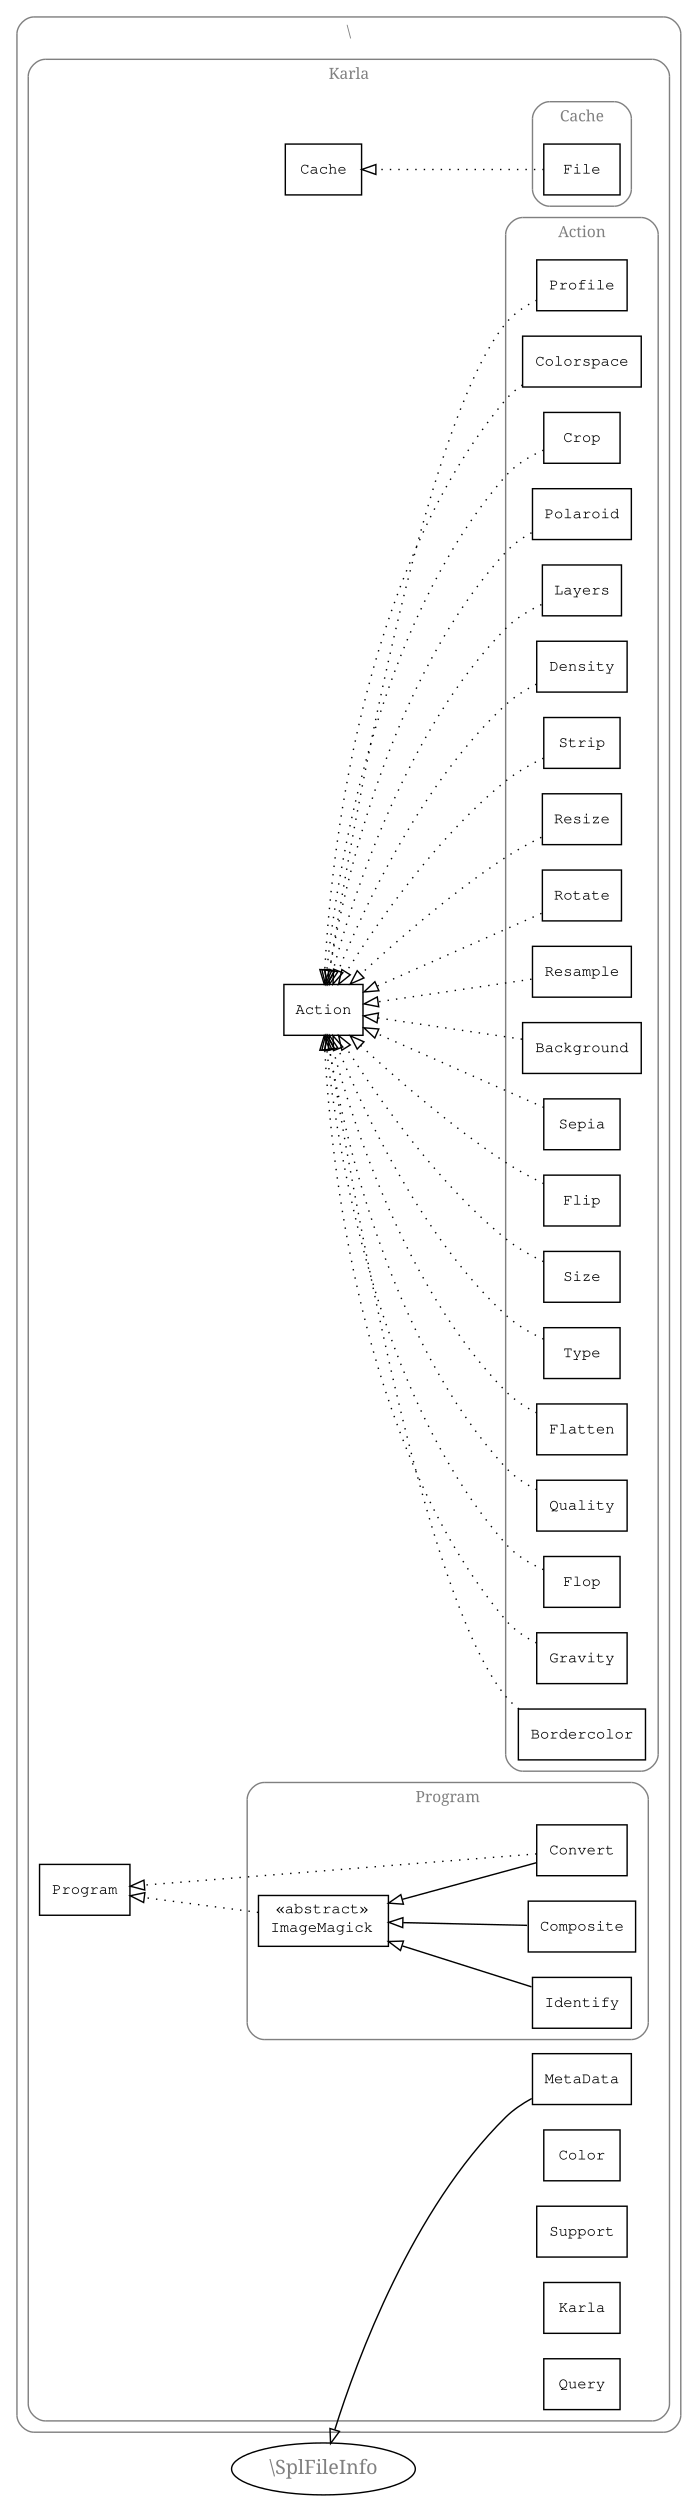
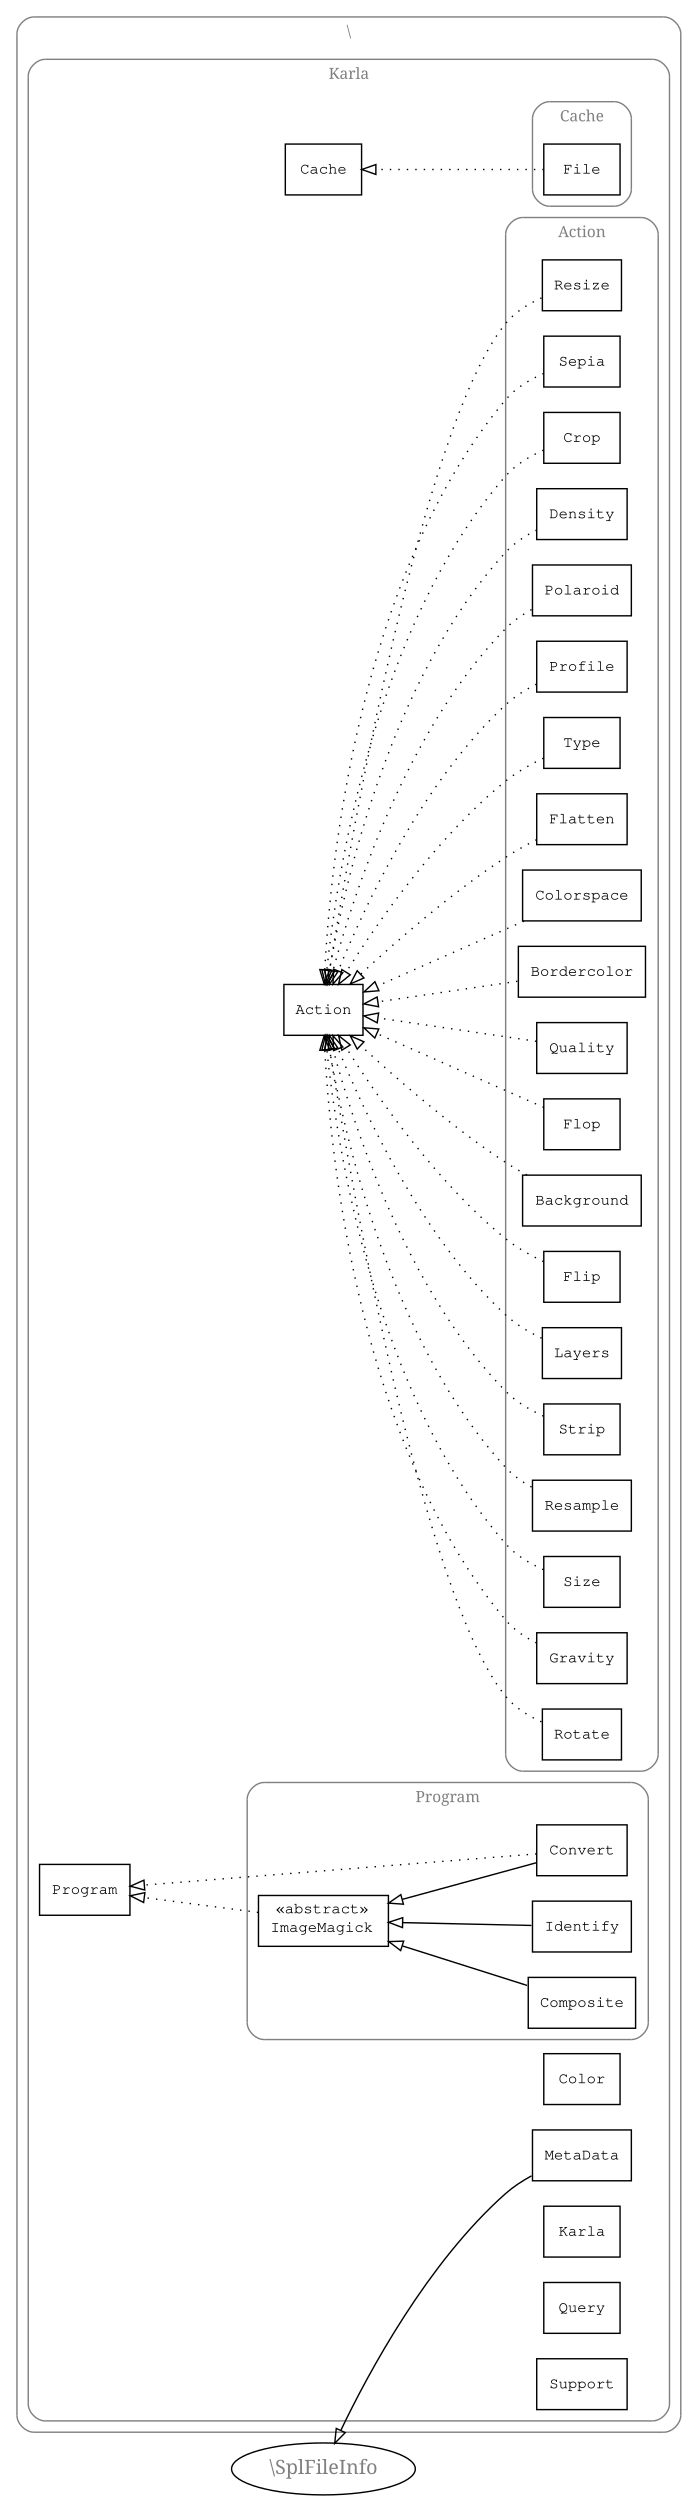
<svg xmlns="http://www.w3.org/2000/svg" width="494pt" height="1770pt" viewBox="0.00 0.00 494.00 1770.00">
  <g id="graph1" class="graph" transform="scale(1 1) rotate(0) translate(4 1766)">
    <polygon fill="white" stroke="white" points="-4,5 -4,-1766 491,-1766 491,5 -4,5" />
    <g id="graph2" class="cluster">
      <polyline fill="none" stroke="gray" points="20,-44 466,-44 " />
      <path fill="none" stroke="gray" d="M466,-44C472,-44 478,-50 478,-56" />
      <polyline fill="none" stroke="gray" points="478,-56 478,-1742 " />
      <path fill="none" stroke="gray" d="M478,-1742C478,-1748 472,-1754 466,-1754" />
      <polyline fill="none" stroke="gray" points="466,-1754 20,-1754 " />
      <path fill="none" stroke="gray" d="M20,-1754C14,-1754 8,-1748 8,-1742" />
      <polyline fill="none" stroke="gray" points="8,-1742 8,-56 " />
      <path fill="none" stroke="gray" d="M8,-56C8,-50 14,-44 20,-44" />
      <text text-anchor="middle" x="243" y="-1740.1" font-family="Times Roman,serif" font-size="11.00" fill="gray">\</text>
    </g>
    <g id="graph3" class="cluster">
      <polyline fill="none" stroke="gray" points="28,-52 458,-52 " />
      <path fill="none" stroke="gray" d="M458,-52C464,-52 470,-58 470,-64" />
      <polyline fill="none" stroke="gray" points="470,-64 470,-1712 " />
      <path fill="none" stroke="gray" d="M470,-1712C470,-1718 464,-1724 458,-1724" />
      <polyline fill="none" stroke="gray" points="458,-1724 28,-1724 " />
      <path fill="none" stroke="gray" d="M28,-1724C22,-1724 16,-1718 16,-1712" />
      <polyline fill="none" stroke="gray" points="16,-1712 16,-64 " />
      <path fill="none" stroke="gray" d="M16,-64C16,-58 22,-52 28,-52" />
      <text text-anchor="middle" x="243" y="-1710.1" font-family="Times Roman,serif" font-size="11.00" fill="gray">Karla</text>
    </g>
    <g id="graph4" class="cluster">
      <polyline fill="none" stroke="gray" points="385,-1620 431,-1620 " />
      <path fill="none" stroke="gray" d="M431,-1620C437,-1620 443,-1626 443,-1632" />
      <polyline fill="none" stroke="gray" points="443,-1632 443,-1682 " />
      <path fill="none" stroke="gray" d="M443,-1682C443,-1688 437,-1694 431,-1694" />
      <polyline fill="none" stroke="gray" points="431,-1694 385,-1694 " />
      <path fill="none" stroke="gray" d="M385,-1694C379,-1694 373,-1688 373,-1682" />
      <polyline fill="none" stroke="gray" points="373,-1682 373,-1632 " />
      <path fill="none" stroke="gray" d="M373,-1632C373,-1626 379,-1620 385,-1620" />
      <text text-anchor="middle" x="408" y="-1680.1" font-family="Times Roman,serif" font-size="11.00" fill="gray">Cache</text>
    </g>
    <g id="graph5" class="cluster">
      <polyline fill="none" stroke="gray" points="366,-512 450,-512 " />
      <path fill="none" stroke="gray" d="M450,-512C456,-512 462,-518 462,-524" />
      <polyline fill="none" stroke="gray" points="462,-524 462,-1600 " />
      <path fill="none" stroke="gray" d="M462,-1600C462,-1606 456,-1612 450,-1612" />
      <polyline fill="none" stroke="gray" points="450,-1612 366,-1612 " />
      <path fill="none" stroke="gray" d="M366,-1612C360,-1612 354,-1606 354,-1600" />
      <polyline fill="none" stroke="gray" points="354,-1600 354,-524 " />
      <path fill="none" stroke="gray" d="M354,-524C354,-518 360,-512 366,-512" />
      <text text-anchor="middle" x="408" y="-1598.1" font-family="Times Roman,serif" font-size="11.00" fill="gray">Action</text>
    </g>
    <g id="graph6" class="cluster">
      <polyline fill="none" stroke="gray" points="183,-322 443,-322 " />
      <path fill="none" stroke="gray" d="M443,-322C449,-322 455,-328 455,-334" />
      <polyline fill="none" stroke="gray" points="455,-334 455,-492 " />
      <path fill="none" stroke="gray" d="M455,-492C455,-498 449,-504 443,-504" />
      <polyline fill="none" stroke="gray" points="443,-504 183,-504 " />
      <path fill="none" stroke="gray" d="M183,-504C177,-504 171,-498 171,-492" />
      <polyline fill="none" stroke="gray" points="171,-492 171,-334 " />
      <path fill="none" stroke="gray" d="M171,-334C171,-328 177,-322 183,-322" />
      <text text-anchor="middle" x="313" y="-490.1" font-family="Times Roman,serif" font-size="11.00" fill="gray">Program</text>
    </g>
    <g id="node4" class="node">
      <polygon fill="none" stroke="black" points="435,-1664 381,-1664 381,-1628 435,-1628 435,-1664" />
      <text text-anchor="middle" x="408" y="-1643.1" font-family="Courier,monospace" font-size="11.00">File</text>
    </g>
-     <g id="node38" class="node">
+     <g id="node37" class="node">
      <polygon fill="none" stroke="black" points="252,-1664 198,-1664 198,-1628 252,-1628 252,-1664" />
      <text text-anchor="middle" x="225" y="-1643.1" font-family="Courier,monospace" font-size="11.00">Cache</text>
    </g>
    <g id="edge7" class="edge">
      <path fill="none" stroke="black" stroke-dasharray="1,5" d="M380.998,-1646C349.642,-1646 297.727,-1646 262.477,-1646" />
      <polygon fill="none" stroke="black" points="262.113,-1642.5 252.113,-1646 262.113,-1649.5 262.113,-1642.5" />
    </g>
    <g id="node6" class="node">
-       <polygon fill="none" stroke="black" points="440,-1582 376,-1582 376,-1546 440,-1546 440,-1582" />
-       <text text-anchor="middle" x="408" y="-1561.1" font-family="Courier,monospace" font-size="11.00">Profile</text>
+       <polygon fill="none" stroke="black" points="436,-1582 380,-1582 380,-1546 436,-1546 436,-1582" />
+       <text text-anchor="middle" x="408" y="-1561.1" font-family="Courier,monospace" font-size="11.00">Resize</text>
    </g>
    <g id="node36" class="node">
      <polygon fill="none" stroke="black" points="253,-1069 197,-1069 197,-1033 253,-1033 253,-1069" />
      <text text-anchor="middle" x="225" y="-1048.1" font-family="Courier,monospace" font-size="11.00">Action</text>
    </g>
+     <g id="edge9" class="edge">
+       <path fill="none" stroke="black" stroke-dasharray="1,5" d="M379.373,-1555.07C370.111,-1550.91 360.551,-1545.05 354,-1537 294.821,-1464.31 244.153,-1171.58 229.36,-1079.13" />
+       <polygon fill="none" stroke="black" points="232.795,-1078.45 227.773,-1069.12 225.881,-1079.54 232.795,-1078.45" />
+     </g>
+     <g id="node7" class="node">
+       <polygon fill="none" stroke="black" points="435,-1528 381,-1528 381,-1492 435,-1492 435,-1528" />
+       <text text-anchor="middle" x="408" y="-1507.1" font-family="Courier,monospace" font-size="11.00">Sepia</text>
+     </g>
    <g id="edge11" class="edge">
-       <path fill="none" stroke="black" stroke-dasharray="1,5" d="M375.998,-1553.48C367.838,-1549.46 359.757,-1544.07 354,-1537 294.821,-1464.31 244.153,-1171.58 229.36,-1079.13" />
-       <polygon fill="none" stroke="black" points="232.795,-1078.45 227.773,-1069.12 225.881,-1079.54 232.795,-1078.45" />
-     </g>
-     <g id="node7" class="node">
-       <polygon fill="none" stroke="black" points="450,-1528 366,-1528 366,-1492 450,-1492 450,-1528" />
-       <text text-anchor="middle" x="408" y="-1507.1" font-family="Courier,monospace" font-size="11.00">Colorspace</text>
-     </g>
-     <g id="edge13" class="edge">
-       <path fill="none" stroke="black" stroke-dasharray="1,5" d="M365.923,-1493.48C361.485,-1490.49 357.371,-1487.01 354,-1483 250.113,-1359.33 229.889,-1154.34 225.952,-1079.49" />
+       <path fill="none" stroke="black" stroke-dasharray="1,5" d="M380.911,-1501.58C371.238,-1497.37 361.011,-1491.35 354,-1483 250.113,-1359.33 229.889,-1154.34 225.952,-1079.49" />
      <polygon fill="none" stroke="black" points="229.444,-1079.24 225.481,-1069.41 222.452,-1079.57 229.444,-1079.24" />
    </g>
    <g id="node8" class="node">
      <polygon fill="none" stroke="black" points="435,-1474 381,-1474 381,-1438 435,-1438 435,-1474" />
      <text text-anchor="middle" x="408" y="-1453.1" font-family="Courier,monospace" font-size="11.00">Crop</text>
    </g>
-     <g id="edge15" class="edge">
+     <g id="edge13" class="edge">
      <path fill="none" stroke="black" stroke-dasharray="1,5" d="M380.801,-1447.31C371.231,-1443.09 361.103,-1437.13 354,-1429 261.333,-1322.92 234.505,-1147.19 227.376,-1079.13" />
      <polygon fill="none" stroke="black" points="230.858,-1078.77 226.394,-1069.16 223.891,-1079.46 230.858,-1078.77" />
    </g>
    <g id="node9" class="node">
-       <polygon fill="none" stroke="black" points="443,-1420 373,-1420 373,-1384 443,-1384 443,-1420" />
-       <text text-anchor="middle" x="408" y="-1399.1" font-family="Courier,monospace" font-size="11.00">Polaroid</text>
+       <polygon fill="none" stroke="black" points="440,-1420 376,-1420 376,-1384 440,-1384 440,-1420" />
+       <text text-anchor="middle" x="408" y="-1399.1" font-family="Courier,monospace" font-size="11.00">Density</text>
+     </g>
+     <g id="edge15" class="edge">
+       <path fill="none" stroke="black" stroke-dasharray="1,5" d="M375.974,-1390.74C368.005,-1386.74 360.027,-1381.56 354,-1375 272.663,-1286.46 239.892,-1140.33 229.283,-1079.23" />
+       <polygon fill="none" stroke="black" points="232.703,-1078.46 227.606,-1069.17 225.798,-1079.61 232.703,-1078.46" />
+     </g>
+     <g id="node10" class="node">
+       <polygon fill="none" stroke="black" points="443,-1366 373,-1366 373,-1330 443,-1330 443,-1366" />
+       <text text-anchor="middle" x="408" y="-1345.1" font-family="Courier,monospace" font-size="11.00">Polaroid</text>
    </g>
    <g id="edge17" class="edge">
-       <path fill="none" stroke="black" stroke-dasharray="1,5" d="M372.324,-1388.82C365.611,-1385.12 359.106,-1380.56 354,-1375 272.663,-1286.46 239.892,-1140.33 229.283,-1079.23" />
-       <polygon fill="none" stroke="black" points="232.703,-1078.46 227.606,-1069.17 225.798,-1079.61 232.703,-1078.46" />
-     </g>
-     <g id="node10" class="node">
-       <polygon fill="none" stroke="black" points="436,-1366 380,-1366 380,-1330 436,-1330 436,-1366" />
-       <text text-anchor="middle" x="408" y="-1345.1" font-family="Courier,monospace" font-size="11.00">Layers</text>
-     </g>
-     <g id="edge19" class="edge">
-       <path fill="none" stroke="black" stroke-dasharray="1,5" d="M379.349,-1337.96C370.408,-1333.77 361.051,-1328.18 354,-1321 283.696,-1249.42 246.05,-1132.18 231.8,-1078.91" />
+       <path fill="none" stroke="black" stroke-dasharray="1,5" d="M372.327,-1334.4C365.691,-1330.75 359.215,-1326.31 354,-1321 283.696,-1249.42 246.05,-1132.18 231.8,-1078.91" />
      <polygon fill="none" stroke="black" points="235.163,-1077.94 229.259,-1069.14 228.389,-1079.7 235.163,-1077.94" />
    </g>
    <g id="node11" class="node">
      <polygon fill="none" stroke="black" points="440,-1312 376,-1312 376,-1276 440,-1276 440,-1312" />
-       <text text-anchor="middle" x="408" y="-1291.1" font-family="Courier,monospace" font-size="11.00">Density</text>
-     </g>
-     <g id="edge21" class="edge">
+       <text text-anchor="middle" x="408" y="-1291.1" font-family="Courier,monospace" font-size="11.00">Profile</text>
+     </g>
+     <g id="edge19" class="edge">
      <path fill="none" stroke="black" stroke-dasharray="1,5" d="M375.804,-1281.64C368.105,-1277.72 360.3,-1272.85 354,-1267 294.616,-1211.9 253.567,-1123.26 235.457,-1078.6" />
      <polygon fill="none" stroke="black" points="238.689,-1077.26 231.743,-1069.26 232.184,-1079.84 238.689,-1077.26" />
    </g>
    <g id="node12" class="node">
      <polygon fill="none" stroke="black" points="435,-1258 381,-1258 381,-1222 435,-1222 435,-1258" />
-       <text text-anchor="middle" x="408" y="-1237.1" font-family="Courier,monospace" font-size="11.00">Strip</text>
-     </g>
-     <g id="edge23" class="edge">
+       <text text-anchor="middle" x="408" y="-1237.1" font-family="Courier,monospace" font-size="11.00">Type</text>
+     </g>
+     <g id="edge21" class="edge">
      <path fill="none" stroke="black" stroke-dasharray="1,5" d="M380.802,-1229.23C371.765,-1224.94 361.981,-1219.47 354,-1213 305.28,-1173.52 263.068,-1112.64 241.11,-1077.85" />
      <polygon fill="none" stroke="black" points="243.972,-1075.82 235.719,-1069.18 238.028,-1079.52 243.972,-1075.82" />
    </g>
    <g id="node13" class="node">
-       <polygon fill="none" stroke="black" points="436,-1204 380,-1204 380,-1168 436,-1168 436,-1204" />
-       <text text-anchor="middle" x="408" y="-1183.1" font-family="Courier,monospace" font-size="11.00">Resize</text>
+       <polygon fill="none" stroke="black" points="440,-1204 376,-1204 376,-1168 440,-1168 440,-1204" />
+       <text text-anchor="middle" x="408" y="-1183.1" font-family="Courier,monospace" font-size="11.00">Flatten</text>
+     </g>
+     <g id="edge23" class="edge">
+       <path fill="none" stroke="black" stroke-dasharray="1,5" d="M375.901,-1171.49C368.521,-1167.74 360.837,-1163.48 354,-1159 315.925,-1134.04 276.391,-1099.43 251.291,-1076.18" />
+       <polygon fill="none" stroke="black" points="253.679,-1073.62 243.982,-1069.36 248.9,-1078.74 253.679,-1073.62" />
+     </g>
+     <g id="node14" class="node">
+       <polygon fill="none" stroke="black" points="450,-1150 366,-1150 366,-1114 450,-1114 450,-1150" />
+       <text text-anchor="middle" x="408" y="-1129.1" font-family="Courier,monospace" font-size="11.00">Colorspace</text>
    </g>
    <g id="edge25" class="edge">
-       <path fill="none" stroke="black" stroke-dasharray="1,5" d="M379.281,-1173.19C370.905,-1169.05 361.889,-1164.17 354,-1159 315.925,-1134.04 276.391,-1099.43 251.291,-1076.18" />
-       <polygon fill="none" stroke="black" points="253.679,-1073.62 243.982,-1069.36 248.9,-1078.74 253.679,-1073.62" />
-     </g>
-     <g id="node14" class="node">
-       <polygon fill="none" stroke="black" points="436,-1150 380,-1150 380,-1114 436,-1114 436,-1150" />
-       <text text-anchor="middle" x="408" y="-1129.1" font-family="Courier,monospace" font-size="11.00">Rotate</text>
+       <path fill="none" stroke="black" stroke-dasharray="1,5" d="M366.931,-1113.82C335.837,-1100.06 293.444,-1081.29 263.101,-1067.86" />
+       <polygon fill="none" stroke="black" points="264.264,-1064.55 253.703,-1063.7 261.431,-1070.95 264.264,-1064.55" />
+     </g>
+     <g id="node15" class="node">
+       <polygon fill="none" stroke="black" points="453,-1096 363,-1096 363,-1060 453,-1060 453,-1096" />
+       <text text-anchor="middle" x="408" y="-1075.1" font-family="Courier,monospace" font-size="11.00">Bordercolor</text>
    </g>
    <g id="edge27" class="edge">
-       <path fill="none" stroke="black" stroke-dasharray="1,5" d="M379.406,-1119.34C348.073,-1105.47 297.665,-1083.16 263.019,-1067.83" />
-       <polygon fill="none" stroke="black" points="264.255,-1064.55 253.694,-1063.7 261.422,-1070.95 264.255,-1064.55" />
-     </g>
-     <g id="node15" class="node">
-       <polygon fill="none" stroke="black" points="443,-1096 373,-1096 373,-1060 443,-1060 443,-1096" />
-       <text text-anchor="middle" x="408" y="-1075.1" font-family="Courier,monospace" font-size="11.00">Resample</text>
+       <path fill="none" stroke="black" stroke-dasharray="1,5" d="M362.293,-1071.26C331.933,-1066.78 292.51,-1060.96 263.702,-1056.71" />
+       <polygon fill="none" stroke="black" points="264.009,-1053.22 253.605,-1055.22 262.987,-1060.14 264.009,-1053.22" />
+     </g>
+     <g id="node16" class="node">
+       <polygon fill="none" stroke="black" points="440,-1042 376,-1042 376,-1006 440,-1006 440,-1042" />
+       <text text-anchor="middle" x="408" y="-1021.1" font-family="Courier,monospace" font-size="11.00">Quality</text>
    </g>
    <g id="edge29" class="edge">
-       <path fill="none" stroke="black" stroke-dasharray="1,5" d="M372.281,-1072.73C341.026,-1068.12 295.73,-1061.44 263.638,-1056.7" />
-       <polygon fill="none" stroke="black" points="264.121,-1053.23 253.717,-1055.24 263.099,-1060.16 264.121,-1053.23" />
-     </g>
-     <g id="node16" class="node">
-       <polygon fill="none" stroke="black" points="450,-1042 366,-1042 366,-1006 450,-1006 450,-1042" />
-       <text text-anchor="middle" x="408" y="-1021.1" font-family="Courier,monospace" font-size="11.00">Background</text>
-     </g>
-     <g id="edge31" class="edge">
-       <path fill="none" stroke="black" stroke-dasharray="1,5" d="M365.556,-1030.26C334.765,-1034.81 293.452,-1040.9 263.592,-1045.31" />
-       <polygon fill="none" stroke="black" points="262.926,-1041.87 253.544,-1046.79 263.947,-1048.79 262.926,-1041.87" />
+       <path fill="none" stroke="black" stroke-dasharray="1,5" d="M375.705,-1028.76C344.502,-1033.37 297.203,-1040.35 263.934,-1045.26" />
+       <polygon fill="none" stroke="black" points="263.046,-1041.85 253.664,-1046.77 264.067,-1048.77 263.046,-1041.85" />
    </g>
    <g id="node17" class="node">
      <polygon fill="none" stroke="black" points="435,-988 381,-988 381,-952 435,-952 435,-988" />
-       <text text-anchor="middle" x="408" y="-967.1" font-family="Courier,monospace" font-size="11.00">Sepia</text>
-     </g>
-     <g id="edge33" class="edge">
+       <text text-anchor="middle" x="408" y="-967.1" font-family="Courier,monospace" font-size="11.00">Flop</text>
+     </g>
+     <g id="edge31" class="edge">
      <path fill="none" stroke="black" stroke-dasharray="1,5" d="M380.998,-981.952C349.826,-995.749 298.336,-1018.54 263.099,-1034.14" />
      <polygon fill="none" stroke="black" points="261.35,-1031.08 253.622,-1038.33 264.183,-1037.48 261.35,-1031.08" />
    </g>
    <g id="node18" class="node">
-       <polygon fill="none" stroke="black" points="435,-934 381,-934 381,-898 435,-898 435,-934" />
-       <text text-anchor="middle" x="408" y="-913.1" font-family="Courier,monospace" font-size="11.00">Flip</text>
-     </g>
-     <g id="edge35" class="edge">
-       <path fill="none" stroke="black" stroke-dasharray="1,5" d="M380.947,-927.992C372.112,-932.307 362.415,-937.483 354,-943 315.925,-967.964 276.391,-1002.57 251.291,-1025.82" />
+       <polygon fill="none" stroke="black" points="450,-934 366,-934 366,-898 450,-898 450,-934" />
+       <text text-anchor="middle" x="408" y="-913.1" font-family="Courier,monospace" font-size="11.00">Background</text>
+     </g>
+     <g id="edge33" class="edge">
+       <path fill="none" stroke="black" stroke-dasharray="1,5" d="M369.036,-934.106C363.873,-936.901 358.733,-939.897 354,-943 315.925,-967.964 276.391,-1002.57 251.291,-1025.82" />
      <polygon fill="none" stroke="black" points="248.9,-1023.26 243.982,-1032.64 253.679,-1028.38 248.9,-1023.26" />
    </g>
    <g id="node19" class="node">
      <polygon fill="none" stroke="black" points="435,-880 381,-880 381,-844 435,-844 435,-880" />
-       <text text-anchor="middle" x="408" y="-859.1" font-family="Courier,monospace" font-size="11.00">Size</text>
-     </g>
-     <g id="edge37" class="edge">
+       <text text-anchor="middle" x="408" y="-859.1" font-family="Courier,monospace" font-size="11.00">Flip</text>
+     </g>
+     <g id="edge35" class="edge">
      <path fill="none" stroke="black" stroke-dasharray="1,5" d="M380.802,-872.769C371.765,-877.061 361.981,-882.533 354,-889 305.28,-928.477 263.068,-989.359 241.11,-1024.15" />
      <polygon fill="none" stroke="black" points="238.028,-1022.48 235.719,-1032.82 243.972,-1026.18 238.028,-1022.48" />
    </g>
    <g id="node20" class="node">
-       <polygon fill="none" stroke="black" points="435,-826 381,-826 381,-790 435,-790 435,-826" />
-       <text text-anchor="middle" x="408" y="-805.1" font-family="Courier,monospace" font-size="11.00">Type</text>
+       <polygon fill="none" stroke="black" points="436,-826 380,-826 380,-790 436,-790 436,-826" />
+       <text text-anchor="middle" x="408" y="-805.1" font-family="Courier,monospace" font-size="11.00">Layers</text>
+     </g>
+     <g id="edge37" class="edge">
+       <path fill="none" stroke="black" stroke-dasharray="1,5" d="M379.451,-818.568C370.617,-822.763 361.299,-828.227 354,-835 294.616,-890.104 253.567,-978.741 235.457,-1023.4" />
+       <polygon fill="none" stroke="black" points="232.184,-1022.16 231.743,-1032.74 238.689,-1024.74 232.184,-1022.16" />
+     </g>
+     <g id="node21" class="node">
+       <polygon fill="none" stroke="black" points="435,-772 381,-772 381,-736 435,-736 435,-772" />
+       <text text-anchor="middle" x="408" y="-751.1" font-family="Courier,monospace" font-size="11.00">Strip</text>
    </g>
    <g id="edge39" class="edge">
-       <path fill="none" stroke="black" stroke-dasharray="1,5" d="M380.841,-817.917C371.604,-822.191 361.683,-827.87 354,-835 294.616,-890.104 253.567,-978.741 235.457,-1023.4" />
-       <polygon fill="none" stroke="black" points="232.184,-1022.16 231.743,-1032.74 238.689,-1024.74 232.184,-1022.16" />
-     </g>
-     <g id="node21" class="node">
-       <polygon fill="none" stroke="black" points="440,-772 376,-772 376,-736 440,-736 440,-772" />
-       <text text-anchor="middle" x="408" y="-751.1" font-family="Courier,monospace" font-size="11.00">Flatten</text>
+       <path fill="none" stroke="black" stroke-dasharray="1,5" d="M380.742,-763.402C371.388,-767.652 361.418,-773.447 354,-781 283.696,-852.577 246.05,-969.819 231.8,-1023.09" />
+       <polygon fill="none" stroke="black" points="228.389,-1022.3 229.259,-1032.86 235.163,-1024.06 228.389,-1022.3" />
+     </g>
+     <g id="node22" class="node">
+       <polygon fill="none" stroke="black" points="443,-718 373,-718 373,-682 443,-682 443,-718" />
+       <text text-anchor="middle" x="408" y="-697.1" font-family="Courier,monospace" font-size="11.00">Resample</text>
    </g>
    <g id="edge41" class="edge">
-       <path fill="none" stroke="black" stroke-dasharray="1,5" d="M375.982,-765.68C368.104,-769.653 360.17,-774.719 354,-781 283.696,-852.577 246.05,-969.819 231.8,-1023.09" />
-       <polygon fill="none" stroke="black" points="228.389,-1022.3 229.259,-1032.86 235.163,-1024.06 228.389,-1022.3" />
-     </g>
-     <g id="node22" class="node">
-       <polygon fill="none" stroke="black" points="440,-718 376,-718 376,-682 440,-682 440,-718" />
-       <text text-anchor="middle" x="408" y="-697.1" font-family="Courier,monospace" font-size="11.00">Quality</text>
-     </g>
-     <g id="edge43" class="edge">
-       <path fill="none" stroke="black" stroke-dasharray="1,5" d="M375.974,-711.265C368.005,-715.258 360.027,-720.439 354,-727 272.663,-815.538 239.892,-961.67 229.283,-1022.77" />
+       <path fill="none" stroke="black" stroke-dasharray="1,5" d="M372.324,-713.181C365.611,-716.875 359.106,-721.442 354,-727 272.663,-815.538 239.892,-961.67 229.283,-1022.77" />
      <polygon fill="none" stroke="black" points="225.798,-1022.39 227.606,-1032.83 232.703,-1023.54 225.798,-1022.39" />
    </g>
    <g id="node23" class="node">
      <polygon fill="none" stroke="black" points="435,-664 381,-664 381,-628 435,-628 435,-664" />
-       <text text-anchor="middle" x="408" y="-643.1" font-family="Courier,monospace" font-size="11.00">Flop</text>
-     </g>
-     <g id="edge45" class="edge">
+       <text text-anchor="middle" x="408" y="-643.1" font-family="Courier,monospace" font-size="11.00">Size</text>
+     </g>
+     <g id="edge43" class="edge">
      <path fill="none" stroke="black" stroke-dasharray="1,5" d="M380.801,-654.692C371.231,-658.911 361.103,-664.869 354,-673 261.333,-779.08 234.505,-954.811 227.376,-1022.87" />
      <polygon fill="none" stroke="black" points="223.891,-1022.54 226.394,-1032.84 230.858,-1023.23 223.891,-1022.54" />
    </g>
    <g id="node24" class="node">
      <polygon fill="none" stroke="black" points="440,-610 376,-610 376,-574 440,-574 440,-610" />
      <text text-anchor="middle" x="408" y="-589.1" font-family="Courier,monospace" font-size="11.00">Gravity</text>
    </g>
-     <g id="edge47" class="edge">
+     <g id="edge45" class="edge">
      <path fill="none" stroke="black" stroke-dasharray="1,5" d="M375.858,-602.775C367.794,-606.786 359.798,-612.098 354,-619 250.113,-742.673 229.889,-947.655 225.952,-1022.51" />
      <polygon fill="none" stroke="black" points="222.452,-1022.43 225.481,-1032.59 229.444,-1022.76 222.452,-1022.43" />
    </g>
    <g id="node25" class="node">
-       <polygon fill="none" stroke="black" points="453,-556 363,-556 363,-520 453,-520 453,-556" />
-       <text text-anchor="middle" x="408" y="-535.1" font-family="Courier,monospace" font-size="11.00">Bordercolor</text>
-     </g>
-     <g id="edge49" class="edge">
-       <path fill="none" stroke="black" stroke-dasharray="1,5" d="M363.453,-556.092C359.942,-558.71 356.713,-561.667 354,-565 294.821,-637.69 244.153,-930.416 229.36,-1022.87" />
+       <polygon fill="none" stroke="black" points="436,-556 380,-556 380,-520 436,-520 436,-556" />
+       <text text-anchor="middle" x="408" y="-535.1" font-family="Courier,monospace" font-size="11.00">Rotate</text>
+     </g>
+     <g id="edge47" class="edge">
+       <path fill="none" stroke="black" stroke-dasharray="1,5" d="M379.373,-546.93C370.111,-551.092 360.551,-556.953 354,-565 294.821,-637.69 244.153,-930.416 229.36,-1022.87" />
      <polygon fill="none" stroke="black" points="225.881,-1022.46 227.773,-1032.88 232.795,-1023.55 225.881,-1022.46" />
    </g>
    <g id="node27" class="node">
-       <polygon fill="none" stroke="black" points="440,-474 376,-474 376,-438 440,-438 440,-474" />
-       <text text-anchor="middle" x="408" y="-453.1" font-family="Courier,monospace" font-size="11.00">Convert</text>
-     </g>
-     <g id="node28" class="node">
+       <polygon fill="none" stroke="black" points="443,-420 373,-420 373,-384 443,-384 443,-420" />
+       <text text-anchor="middle" x="408" y="-399.1" font-family="Courier,monospace" font-size="11.00">Identify</text>
+     </g>
+     <g id="node30" class="node">
      <polygon fill="none" stroke="black" points="271,-424 179,-424 179,-388 271,-388 271,-424" />
      <text text-anchor="start" x="191" y="-411.433" font-family="Courier,monospace" font-size="11.00">«abstract»</text>
      <text text-anchor="start" x="187.5" y="-398.233" font-family="Courier,monospace" font-size="11.00">ImageMagick</text>
    </g>
    <g id="edge51" class="edge">
+       <path fill="none" stroke="black" d="M372.281,-402.781C346.415,-403.346 310.93,-404.122 281.273,-404.77" />
+       <polygon fill="none" stroke="black" points="280.972,-401.276 271.051,-404.993 281.125,-408.274 280.972,-401.276" />
+     </g>
+     <g id="node28" class="node">
+       <polygon fill="none" stroke="black" points="440,-474 376,-474 376,-438 440,-438 440,-474" />
+       <text text-anchor="middle" x="408" y="-453.1" font-family="Courier,monospace" font-size="11.00">Convert</text>
+     </g>
+     <g id="edge53" class="edge">
      <path fill="none" stroke="black" d="M375.705,-447.176C349.502,-440.017 311.948,-429.756 280.884,-421.269" />
      <polygon fill="none" stroke="black" points="281.617,-417.841 271.048,-418.582 279.772,-424.594 281.617,-417.841" />
    </g>
-     <g id="node37" class="node">
+     <g id="node38" class="node">
      <polygon fill="none" stroke="black" points="88,-446 24,-446 24,-410 88,-410 88,-446" />
      <text text-anchor="middle" x="56" y="-425.1" font-family="Courier,monospace" font-size="11.00">Program</text>
    </g>
-     <g id="edge53" class="edge">
+     <g id="edge55" class="edge">
      <path fill="none" stroke="black" stroke-dasharray="1,5" d="M375.829,-453.441C312.014,-448.365 169.436,-437.023 98.198,-431.357" />
      <polygon fill="none" stroke="black" points="98.469,-427.867 88.223,-430.563 97.914,-434.845 98.469,-427.867" />
    </g>
-     <g id="edge55" class="edge">
+     <g id="node29" class="node">
+       <polygon fill="none" stroke="black" points="446,-366 370,-366 370,-330 446,-330 446,-366" />
+       <text text-anchor="middle" x="408" y="-345.1" font-family="Courier,monospace" font-size="11.00">Composite</text>
+     </g>
+     <g id="edge57" class="edge">
+       <path fill="none" stroke="black" d="M369.19,-360.3C343.569,-368.421 309.585,-379.191 281.046,-388.237" />
+       <polygon fill="none" stroke="black" points="279.676,-384.999 271.201,-391.357 281.791,-391.672 279.676,-384.999" />
+     </g>
+     <g id="edge59" class="edge">
      <path fill="none" stroke="black" stroke-dasharray="1,5" d="M178.82,-412.012C153.679,-415.284 122.796,-419.305 98.288,-422.495" />
      <polygon fill="none" stroke="black" points="97.675,-419.045 88.21,-423.807 98.579,-425.987 97.675,-419.045" />
    </g>
-     <g id="node29" class="node">
-       <polygon fill="none" stroke="black" points="446,-420 370,-420 370,-384 446,-384 446,-420" />
-       <text text-anchor="middle" x="408" y="-399.1" font-family="Courier,monospace" font-size="11.00">Composite</text>
-     </g>
-     <g id="edge57" class="edge">
-       <path fill="none" stroke="black" d="M369.19,-402.848C343.681,-403.406 309.882,-404.145 281.42,-404.767" />
-       <polygon fill="none" stroke="black" points="281.122,-401.272 271.201,-404.99 281.275,-408.271 281.122,-401.272" />
-     </g>
-     <g id="node30" class="node">
-       <polygon fill="none" stroke="black" points="443,-366 373,-366 373,-330 443,-330 443,-366" />
-       <text text-anchor="middle" x="408" y="-345.1" font-family="Courier,monospace" font-size="11.00">Identify</text>
-     </g>
-     <g id="edge59" class="edge">
-       <path fill="none" stroke="black" d="M372.281,-359.321C346.302,-367.555 310.62,-378.864 280.885,-388.288" />
-       <polygon fill="none" stroke="black" points="279.526,-385.047 271.051,-391.405 281.641,-391.72 279.526,-385.047" />
-     </g>
    <g id="node31" class="node">
-       <polygon fill="none" stroke="black" points="443,-312 373,-312 373,-276 443,-276 443,-312" />
-       <text text-anchor="middle" x="408" y="-291.1" font-family="Courier,monospace" font-size="11.00">MetaData</text>
-     </g>
-     <g id="node41" class="node">
+       <polygon fill="none" stroke="black" points="435,-312 381,-312 381,-276 435,-276 435,-312" />
+       <text text-anchor="middle" x="408" y="-291.1" font-family="Courier,monospace" font-size="11.00">Color</text>
+     </g>
+     <g id="node32" class="node">
+       <polygon fill="none" stroke="black" points="443,-258 373,-258 373,-222 443,-222 443,-258" />
+       <text text-anchor="middle" x="408" y="-237.1" font-family="Courier,monospace" font-size="11.00">MetaData</text>
+     </g>
+     <g id="node61" class="node">
      <ellipse fill="none" stroke="black" cx="225" cy="-18" rx="65.054" ry="18.385" />
      <text text-anchor="middle" x="225" y="-14.4" font-family="Times Roman,serif" font-size="14.00" fill="gray">\SplFileInfo</text>
    </g>
-     <g id="edge9" class="edge">
-       <path fill="none" stroke="black" d="M372.46,-280.263C365.814,-276.628 359.3,-272.224 354,-267 287.965,-201.906 248.787,-95.852 233.053,-45.81" />
-       <polygon fill="none" stroke="black" points="236.328,-44.552 230.05,-36.017 229.635,-46.604 236.328,-44.552" />
-     </g>
-     <g id="node32" class="node">
-       <polygon fill="none" stroke="black" points="435,-258 381,-258 381,-222 435,-222 435,-258" />
-       <text text-anchor="middle" x="408" y="-237.1" font-family="Courier,monospace" font-size="11.00">Color</text>
+     <g id="edge49" class="edge">
+       <path fill="none" stroke="black" d="M372.32,-225.504C365.832,-221.968 359.413,-217.796 354,-213 298.729,-164.032 256.87,-86.19 237.271,-45.237" />
+       <polygon fill="none" stroke="black" points="240.413,-43.694 232.991,-36.133 234.078,-46.672 240.413,-43.694" />
    </g>
    <g id="node33" class="node">
-       <polygon fill="none" stroke="black" points="440,-204 376,-204 376,-168 440,-168 440,-204" />
-       <text text-anchor="middle" x="408" y="-183.1" font-family="Courier,monospace" font-size="11.00">Support</text>
+       <polygon fill="none" stroke="black" points="435,-204 381,-204 381,-168 435,-168 435,-204" />
+       <text text-anchor="middle" x="408" y="-183.1" font-family="Courier,monospace" font-size="11.00">Karla</text>
    </g>
    <g id="node34" class="node">
      <polygon fill="none" stroke="black" points="435,-150 381,-150 381,-114 435,-114 435,-150" />
-       <text text-anchor="middle" x="408" y="-129.1" font-family="Courier,monospace" font-size="11.00">Karla</text>
+       <text text-anchor="middle" x="408" y="-129.1" font-family="Courier,monospace" font-size="11.00">Query</text>
    </g>
    <g id="node35" class="node">
-       <polygon fill="none" stroke="black" points="435,-96 381,-96 381,-60 435,-60 435,-96" />
-       <text text-anchor="middle" x="408" y="-75.1" font-family="Courier,monospace" font-size="11.00">Query</text>
+       <polygon fill="none" stroke="black" points="440,-96 376,-96 376,-60 440,-60 440,-96" />
+       <text text-anchor="middle" x="408" y="-75.1" font-family="Courier,monospace" font-size="11.00">Support</text>
    </g>
  </g>
</svg>
